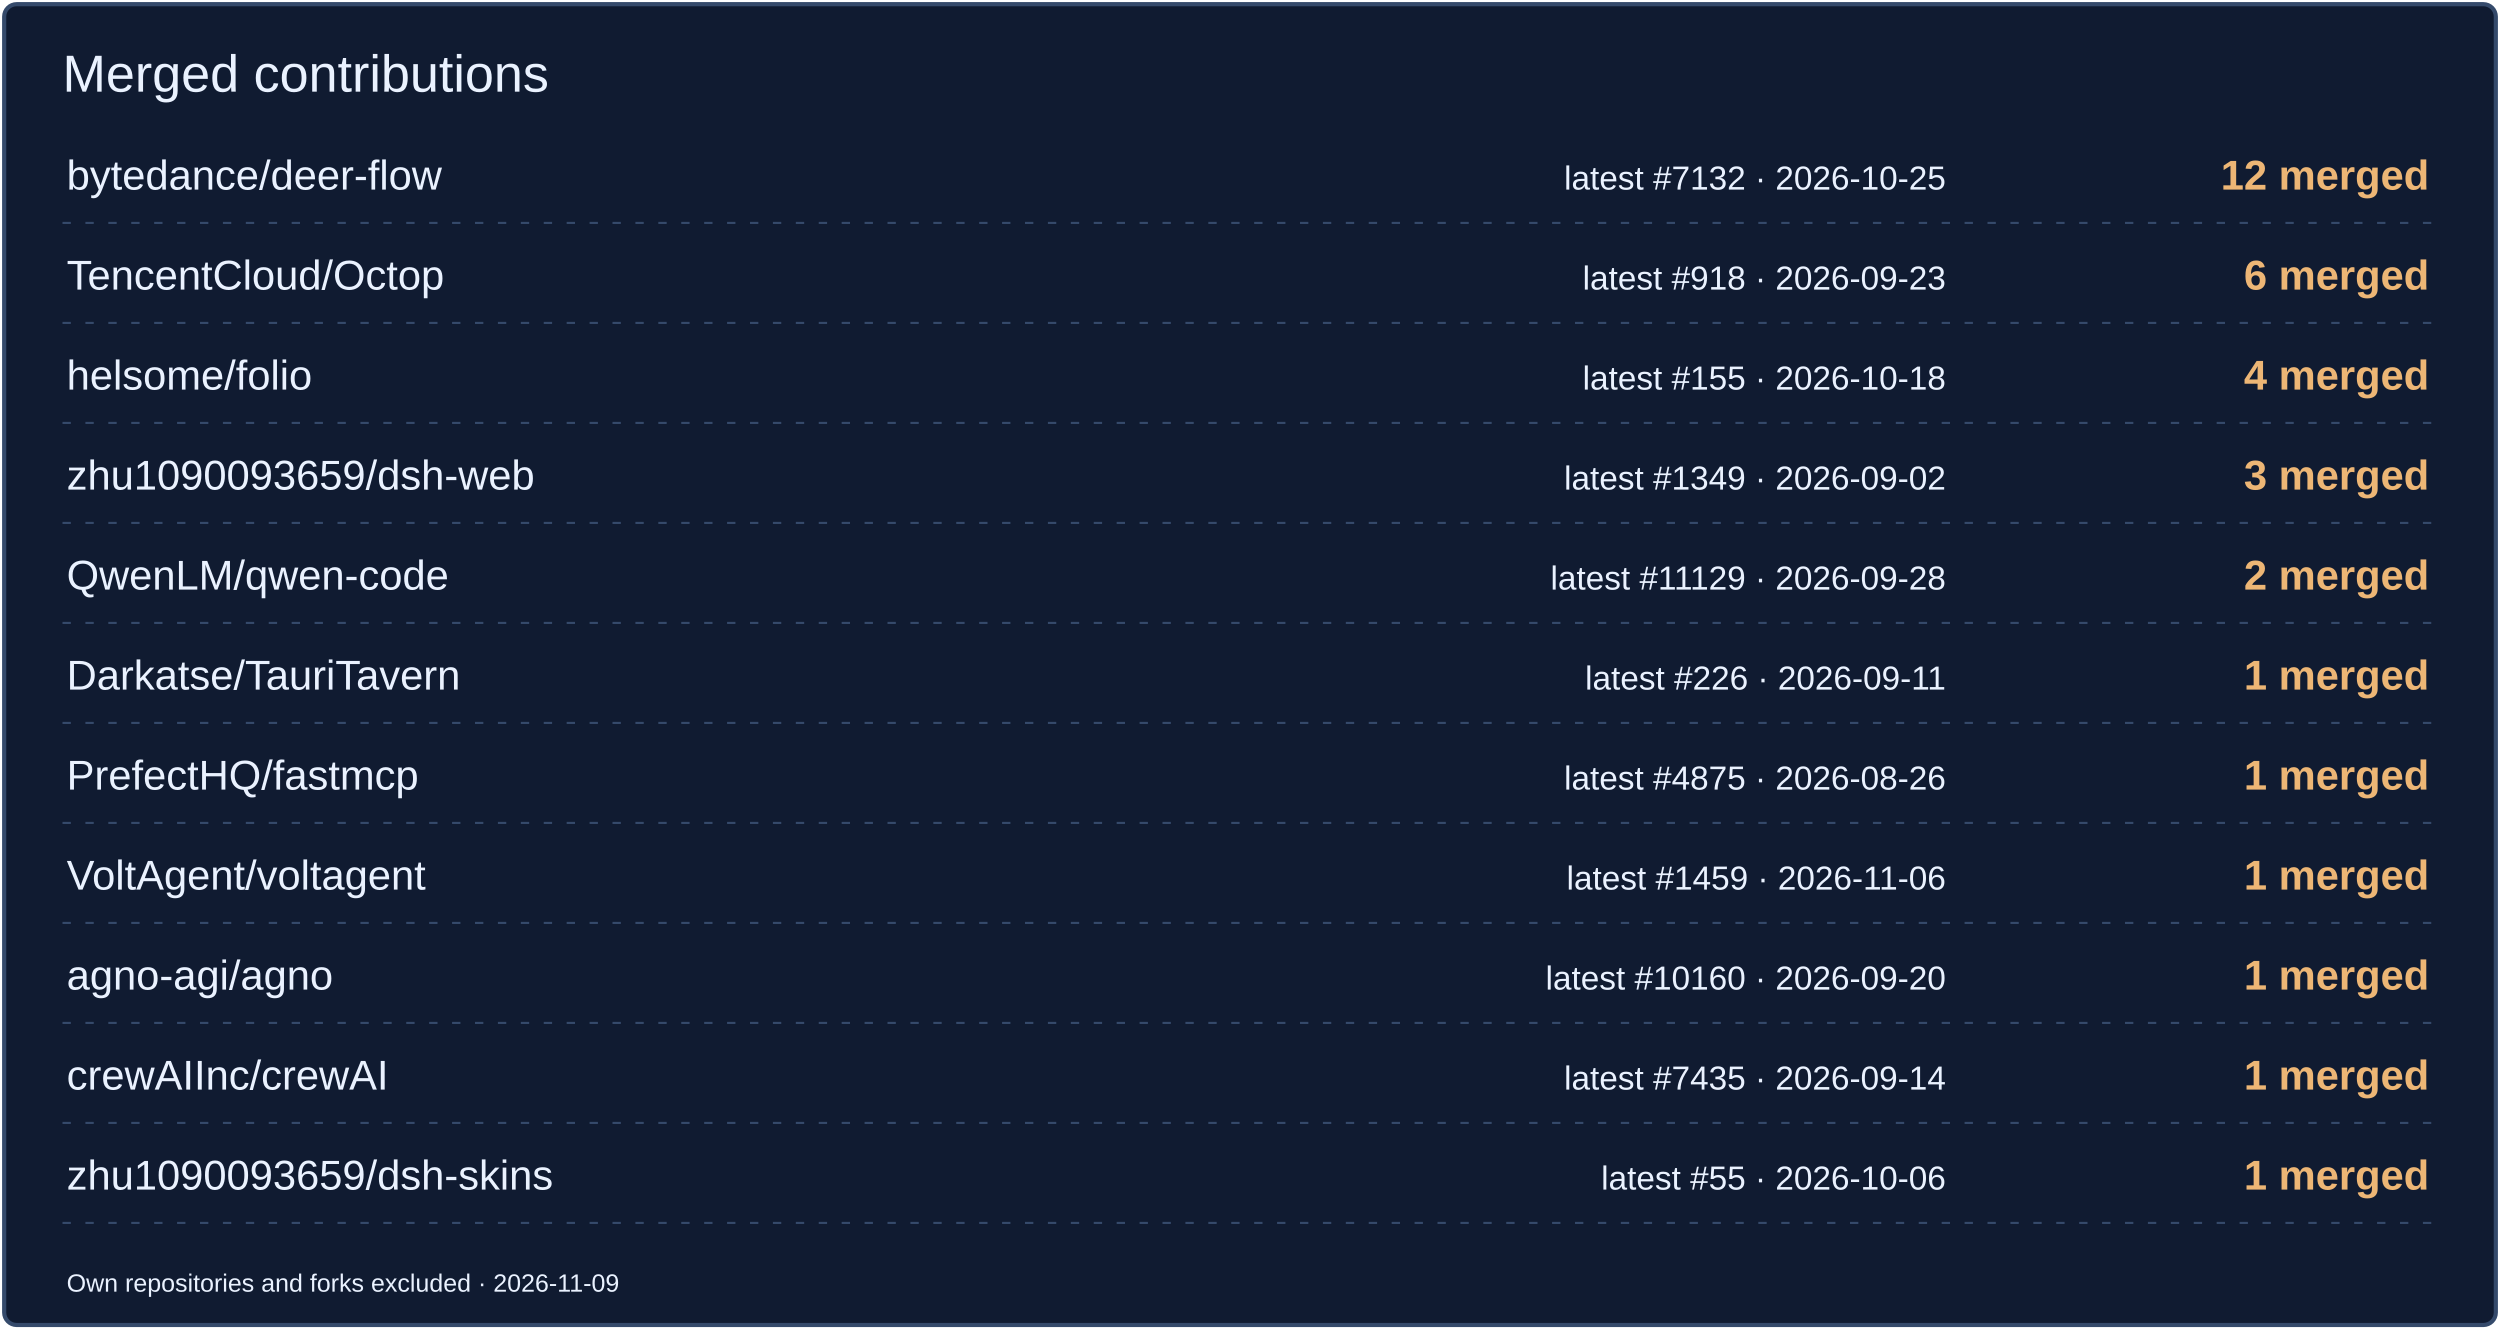
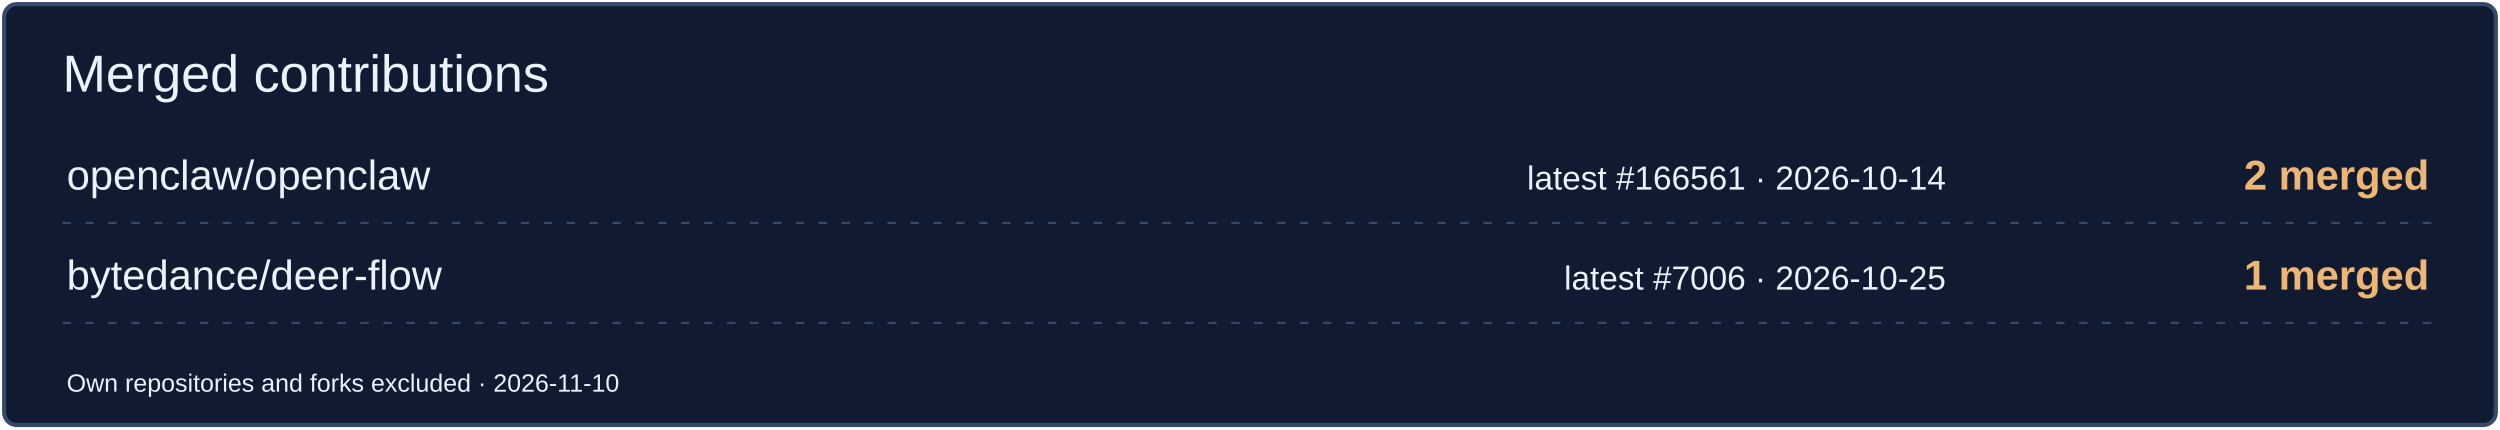
- <svg xmlns="http://www.w3.org/2000/svg" width="1200" height="638" viewBox="0 0 1200 638" role="img" aria-label="Merged contributions by project">
-   <rect x="2" y="2" width="1196" height="634" rx="6" fill="#101B31" stroke="#354A6B" stroke-width="2" />
+ <svg xmlns="http://www.w3.org/2000/svg" width="1200" height="206" viewBox="0 0 1200 206" role="img" aria-label="Merged contributions by project">
+   <rect x="2" y="2" width="1196" height="202" rx="6" fill="#101B31" stroke="#354A6B" stroke-width="2" />
  <text x="30" y="44" font-size="25" fill="#EAF2FF" font-family="Arial,sans-serif">Merged contributions</text>
-   <text x="32" y="91" font-size="20" fill="#EAF2FF" font-family="Arial,sans-serif">bytedance/deer-flow</text>
-   <text x="934" y="91" font-size="16" fill="#EAF2FF" font-family="Arial,sans-serif" text-anchor="end">latest #7132 · 2026-10-25</text>
-   <text x="1166" y="91" font-size="20" fill="#EDB675" font-family="Arial,sans-serif" text-anchor="end" font-weight="700">12 merged</text>
+   <text x="32" y="91" font-size="20" fill="#EAF2FF" font-family="Arial,sans-serif">openclaw/openclaw</text>
+   <text x="934" y="91" font-size="16" fill="#EAF2FF" font-family="Arial,sans-serif" text-anchor="end">latest #166561 · 2026-10-14</text>
+   <text x="1166" y="91" font-size="20" fill="#EDB675" font-family="Arial,sans-serif" text-anchor="end" font-weight="700">2 merged</text>
  <path d="M30 107H1170" stroke="#354A6B" stroke-dasharray="4 7" />
-   <text x="32" y="139" font-size="20" fill="#EAF2FF" font-family="Arial,sans-serif">TencentCloud/Octop</text>
-   <text x="934" y="139" font-size="16" fill="#EAF2FF" font-family="Arial,sans-serif" text-anchor="end">latest #918 · 2026-09-23</text>
-   <text x="1166" y="139" font-size="20" fill="#EDB675" font-family="Arial,sans-serif" text-anchor="end" font-weight="700">6 merged</text>
+   <text x="32" y="139" font-size="20" fill="#EAF2FF" font-family="Arial,sans-serif">bytedance/deer-flow</text>
+   <text x="934" y="139" font-size="16" fill="#EAF2FF" font-family="Arial,sans-serif" text-anchor="end">latest #7006 · 2026-10-25</text>
+   <text x="1166" y="139" font-size="20" fill="#EDB675" font-family="Arial,sans-serif" text-anchor="end" font-weight="700">1 merged</text>
  <path d="M30 155H1170" stroke="#354A6B" stroke-dasharray="4 7" />
-   <text x="32" y="187" font-size="20" fill="#EAF2FF" font-family="Arial,sans-serif">helsome/folio</text>
-   <text x="934" y="187" font-size="16" fill="#EAF2FF" font-family="Arial,sans-serif" text-anchor="end">latest #155 · 2026-10-18</text>
-   <text x="1166" y="187" font-size="20" fill="#EDB675" font-family="Arial,sans-serif" text-anchor="end" font-weight="700">4 merged</text>
-   <path d="M30 203H1170" stroke="#354A6B" stroke-dasharray="4 7" />
-   <text x="32" y="235" font-size="20" fill="#EAF2FF" font-family="Arial,sans-serif">zhu1090093659/dsh-web</text>
-   <text x="934" y="235" font-size="16" fill="#EAF2FF" font-family="Arial,sans-serif" text-anchor="end">latest #1349 · 2026-09-02</text>
-   <text x="1166" y="235" font-size="20" fill="#EDB675" font-family="Arial,sans-serif" text-anchor="end" font-weight="700">3 merged</text>
-   <path d="M30 251H1170" stroke="#354A6B" stroke-dasharray="4 7" />
-   <text x="32" y="283" font-size="20" fill="#EAF2FF" font-family="Arial,sans-serif">QwenLM/qwen-code</text>
-   <text x="934" y="283" font-size="16" fill="#EAF2FF" font-family="Arial,sans-serif" text-anchor="end">latest #11129 · 2026-09-28</text>
-   <text x="1166" y="283" font-size="20" fill="#EDB675" font-family="Arial,sans-serif" text-anchor="end" font-weight="700">2 merged</text>
-   <path d="M30 299H1170" stroke="#354A6B" stroke-dasharray="4 7" />
-   <text x="32" y="331" font-size="20" fill="#EAF2FF" font-family="Arial,sans-serif">Darkatse/TauriTavern</text>
-   <text x="934" y="331" font-size="16" fill="#EAF2FF" font-family="Arial,sans-serif" text-anchor="end">latest #226 · 2026-09-11</text>
-   <text x="1166" y="331" font-size="20" fill="#EDB675" font-family="Arial,sans-serif" text-anchor="end" font-weight="700">1 merged</text>
-   <path d="M30 347H1170" stroke="#354A6B" stroke-dasharray="4 7" />
-   <text x="32" y="379" font-size="20" fill="#EAF2FF" font-family="Arial,sans-serif">PrefectHQ/fastmcp</text>
-   <text x="934" y="379" font-size="16" fill="#EAF2FF" font-family="Arial,sans-serif" text-anchor="end">latest #4875 · 2026-08-26</text>
-   <text x="1166" y="379" font-size="20" fill="#EDB675" font-family="Arial,sans-serif" text-anchor="end" font-weight="700">1 merged</text>
-   <path d="M30 395H1170" stroke="#354A6B" stroke-dasharray="4 7" />
-   <text x="32" y="427" font-size="20" fill="#EAF2FF" font-family="Arial,sans-serif">VoltAgent/voltagent</text>
-   <text x="934" y="427" font-size="16" fill="#EAF2FF" font-family="Arial,sans-serif" text-anchor="end">latest #1459 · 2026-11-06</text>
-   <text x="1166" y="427" font-size="20" fill="#EDB675" font-family="Arial,sans-serif" text-anchor="end" font-weight="700">1 merged</text>
-   <path d="M30 443H1170" stroke="#354A6B" stroke-dasharray="4 7" />
-   <text x="32" y="475" font-size="20" fill="#EAF2FF" font-family="Arial,sans-serif">agno-agi/agno</text>
-   <text x="934" y="475" font-size="16" fill="#EAF2FF" font-family="Arial,sans-serif" text-anchor="end">latest #10160 · 2026-09-20</text>
-   <text x="1166" y="475" font-size="20" fill="#EDB675" font-family="Arial,sans-serif" text-anchor="end" font-weight="700">1 merged</text>
-   <path d="M30 491H1170" stroke="#354A6B" stroke-dasharray="4 7" />
-   <text x="32" y="523" font-size="20" fill="#EAF2FF" font-family="Arial,sans-serif">crewAIInc/crewAI</text>
-   <text x="934" y="523" font-size="16" fill="#EAF2FF" font-family="Arial,sans-serif" text-anchor="end">latest #7435 · 2026-09-14</text>
-   <text x="1166" y="523" font-size="20" fill="#EDB675" font-family="Arial,sans-serif" text-anchor="end" font-weight="700">1 merged</text>
-   <path d="M30 539H1170" stroke="#354A6B" stroke-dasharray="4 7" />
-   <text x="32" y="571" font-size="20" fill="#EAF2FF" font-family="Arial,sans-serif">zhu1090093659/dsh-skins</text>
-   <text x="934" y="571" font-size="16" fill="#EAF2FF" font-family="Arial,sans-serif" text-anchor="end">latest #55 · 2026-10-06</text>
-   <text x="1166" y="571" font-size="20" fill="#EDB675" font-family="Arial,sans-serif" text-anchor="end" font-weight="700">1 merged</text>
-   <path d="M30 587H1170" stroke="#354A6B" stroke-dasharray="4 7" />
-   <text x="32" y="620" font-size="12" fill="#EAF2FF" font-family="Arial,sans-serif">Own repositories and forks excluded · 2026-11-09</text>
+   <text x="32" y="188" font-size="12" fill="#EAF2FF" font-family="Arial,sans-serif">Own repositories and forks excluded · 2026-11-10</text>
</svg>
